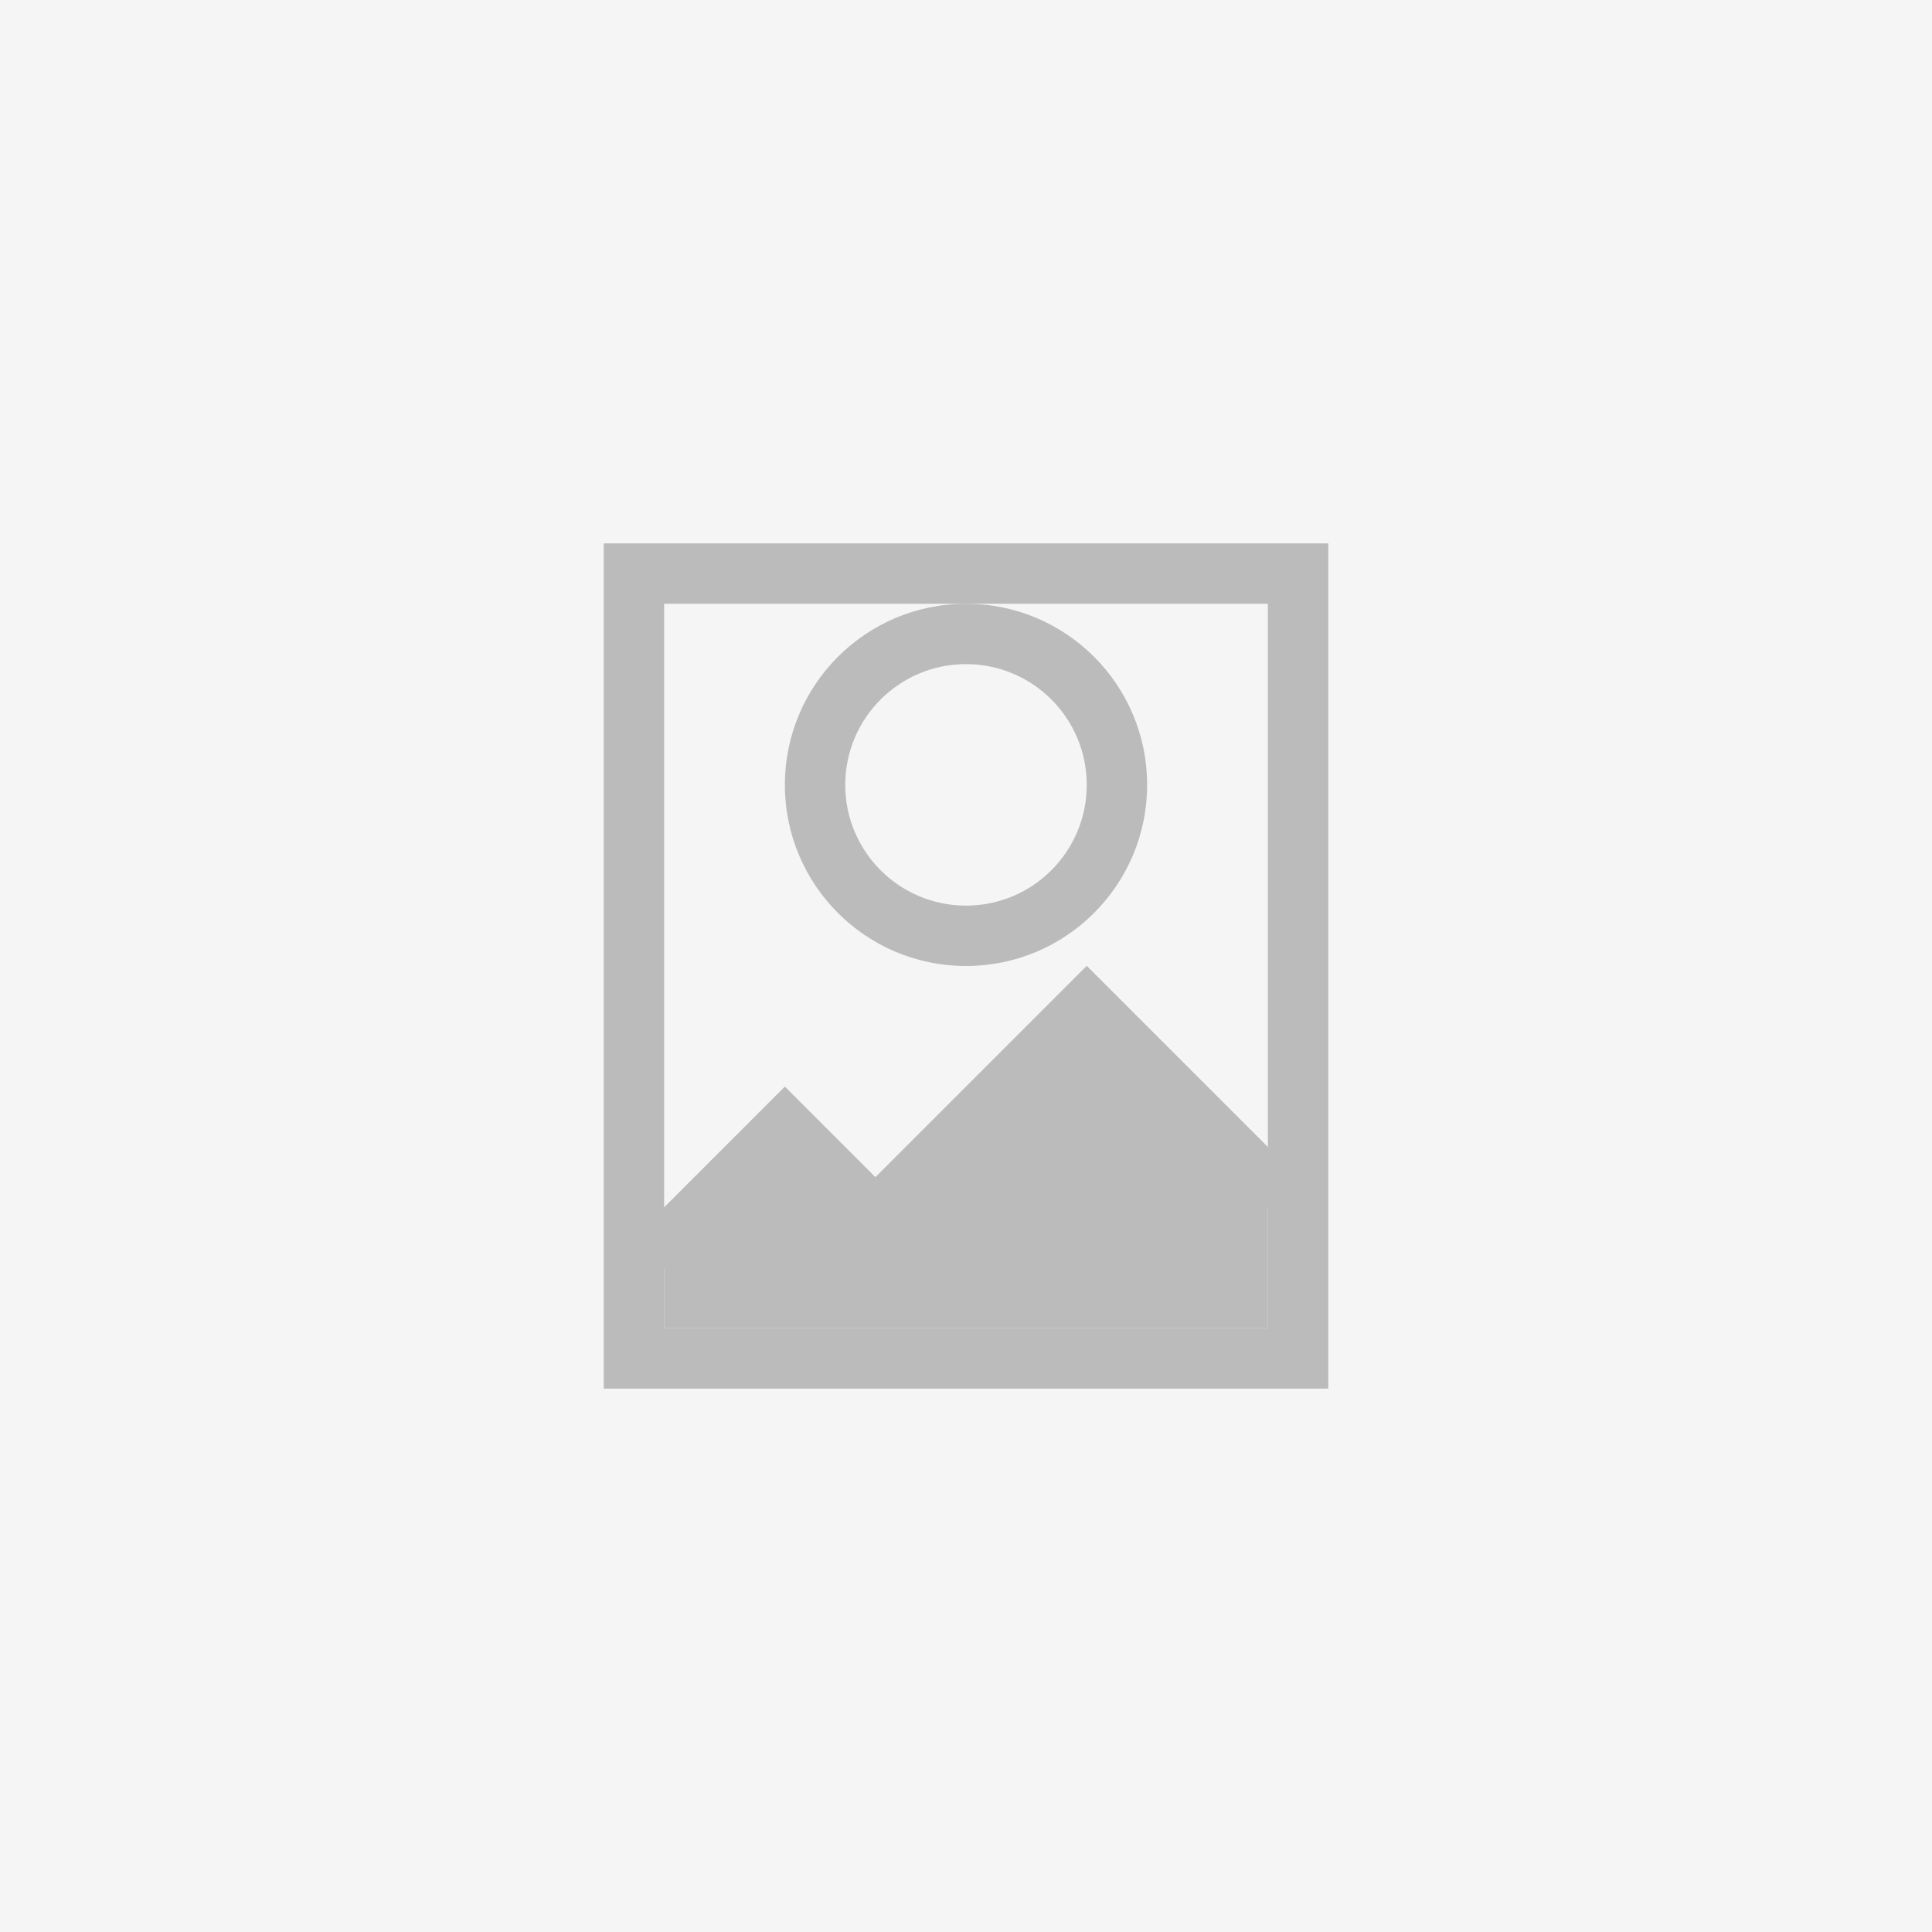
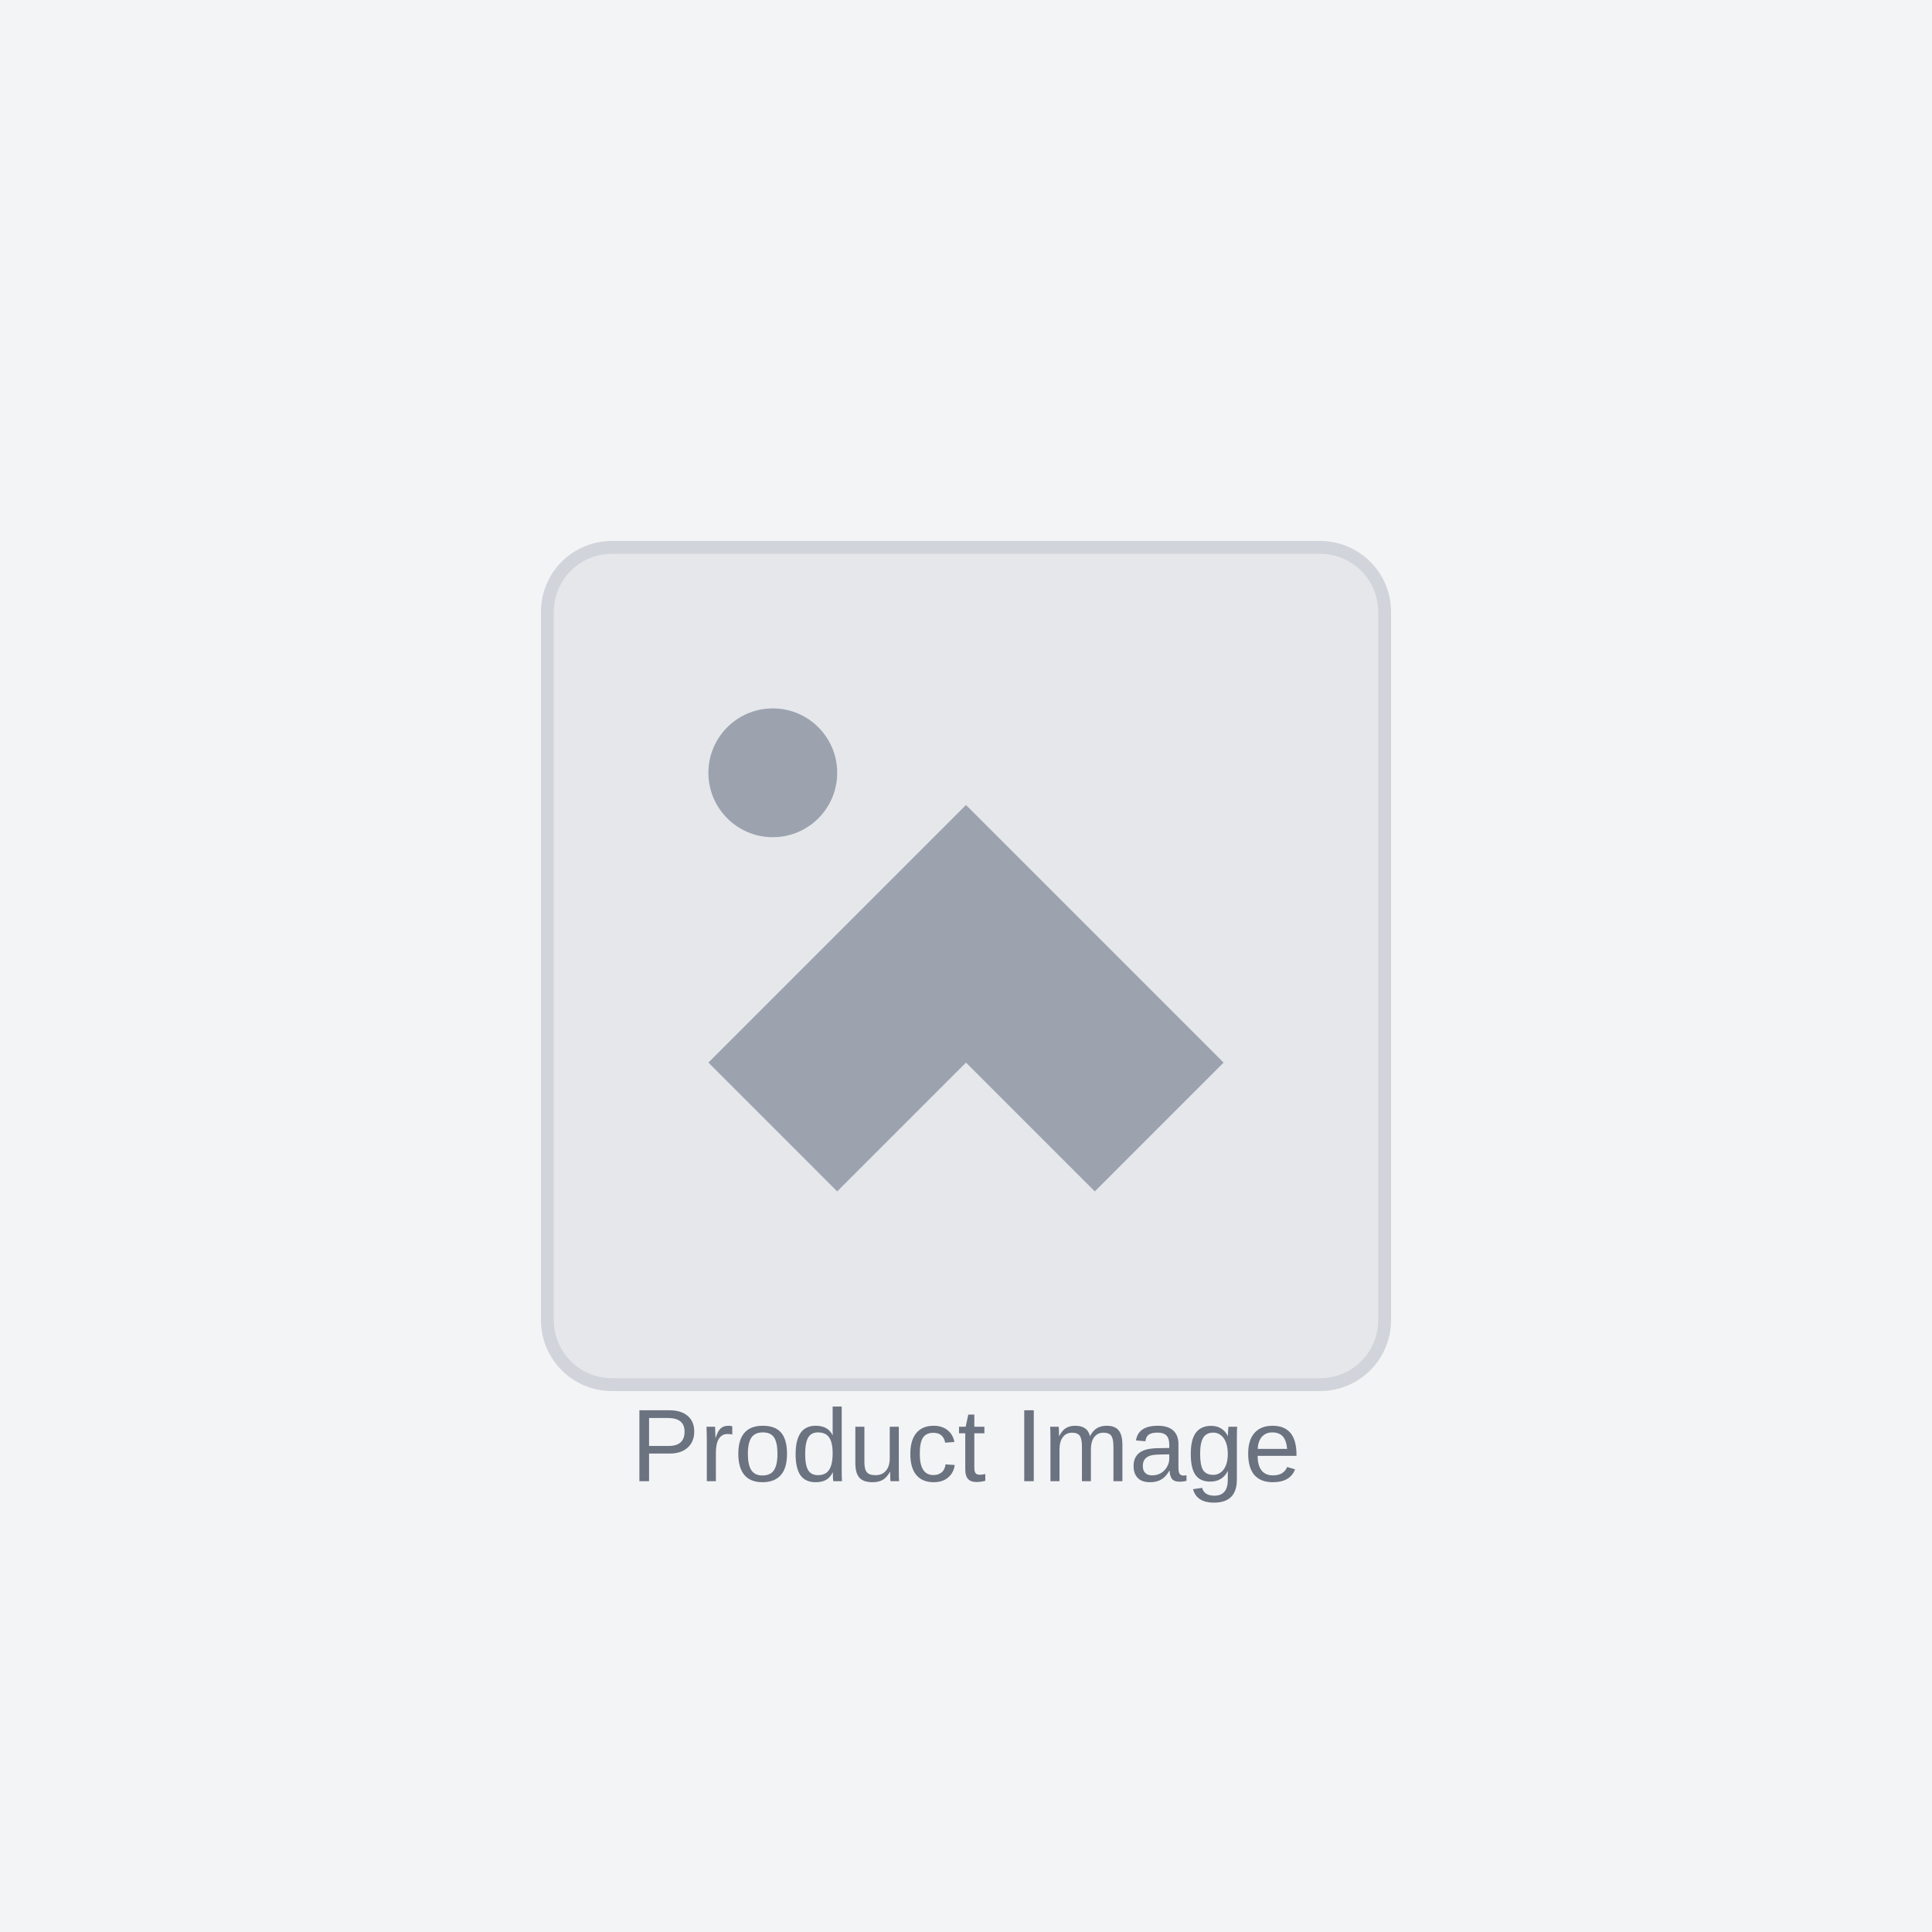
- <svg xmlns="http://www.w3.org/2000/svg" width="96" height="96" viewBox="0 0 96 96" fill="none">
-   <rect width="96" height="96" fill="#F5F5F5" />
-   <path d="M48 30C43.029 30 39 34.029 39 39C39 43.971 43.029 48 48 48C52.971 48 57 43.971 57 39C57 34.029 52.971 30 48 30ZM48 45C44.686 45 42 42.314 42 39C42 35.686 44.686 33 48 33C51.314 33 54 35.686 54 39C54 42.314 51.314 45 48 45Z" fill="#BBBBBB" />
-   <path d="M63 60V66H33V60L39 54L43.5 58.5L54 48L63 57V60Z" fill="#BBBBBB" />
-   <path d="M30 27H66V69H30V27ZM63 66V60L54 51L43.5 61.5L39 57L33 63V66H63ZM33 30V60L39 54L43.5 58.5L54 48L63 57V30H33Z" fill="#BBBBBB" />
+ <svg xmlns="http://www.w3.org/2000/svg" width="300" height="300" viewBox="0 0 300 300" version="1.1">
+   <rect width="300" height="300" fill="#f3f4f6" />
+   <g transform="translate(75, 75)">
+     <rect x="10" y="10" width="130" height="130" rx="10" ry="10" fill="#e5e7eb" stroke="#d1d5db" stroke-width="2" />
+     <path d="M75,50 L115,90 L95,110 L75,90 L55,110 L35,90 Z" fill="#9ca3af" />
+     <circle cx="45" cy="45" r="10" fill="#9ca3af" />
+   </g>
+   <text x="150" y="230" font-family="Arial, sans-serif" font-size="16" text-anchor="middle" fill="#6b7280">Product Image</text>
</svg>
